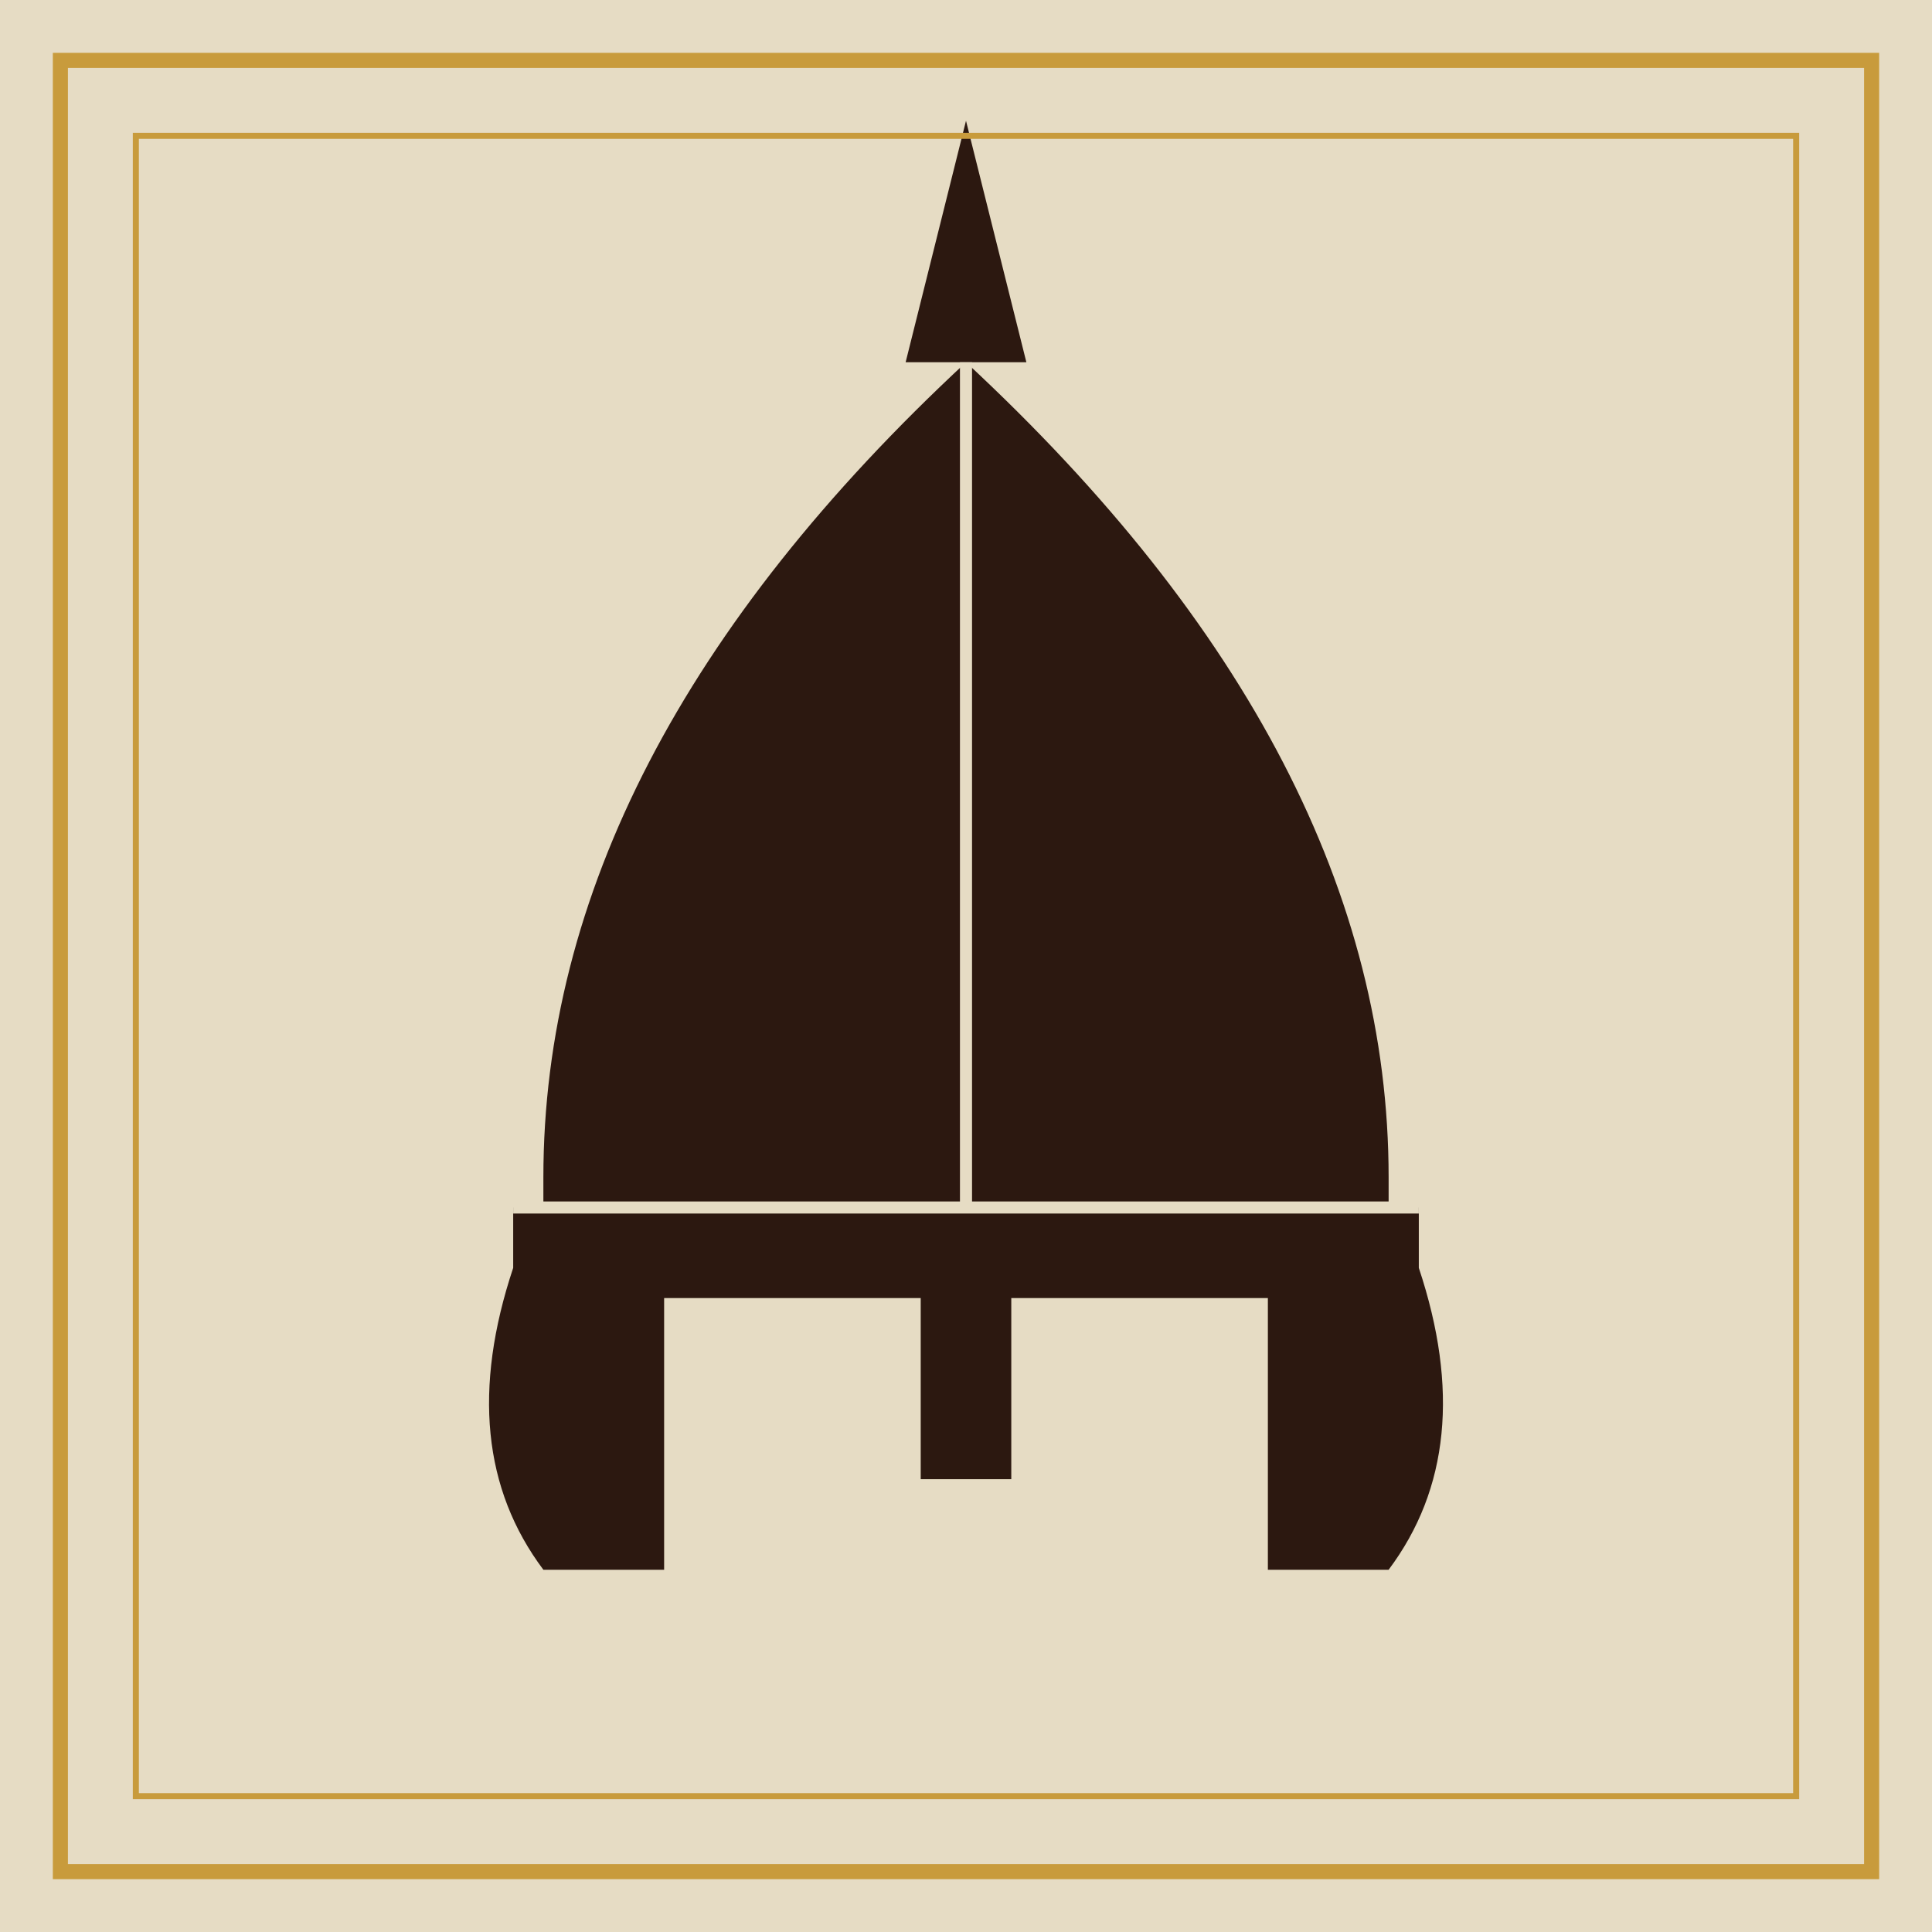
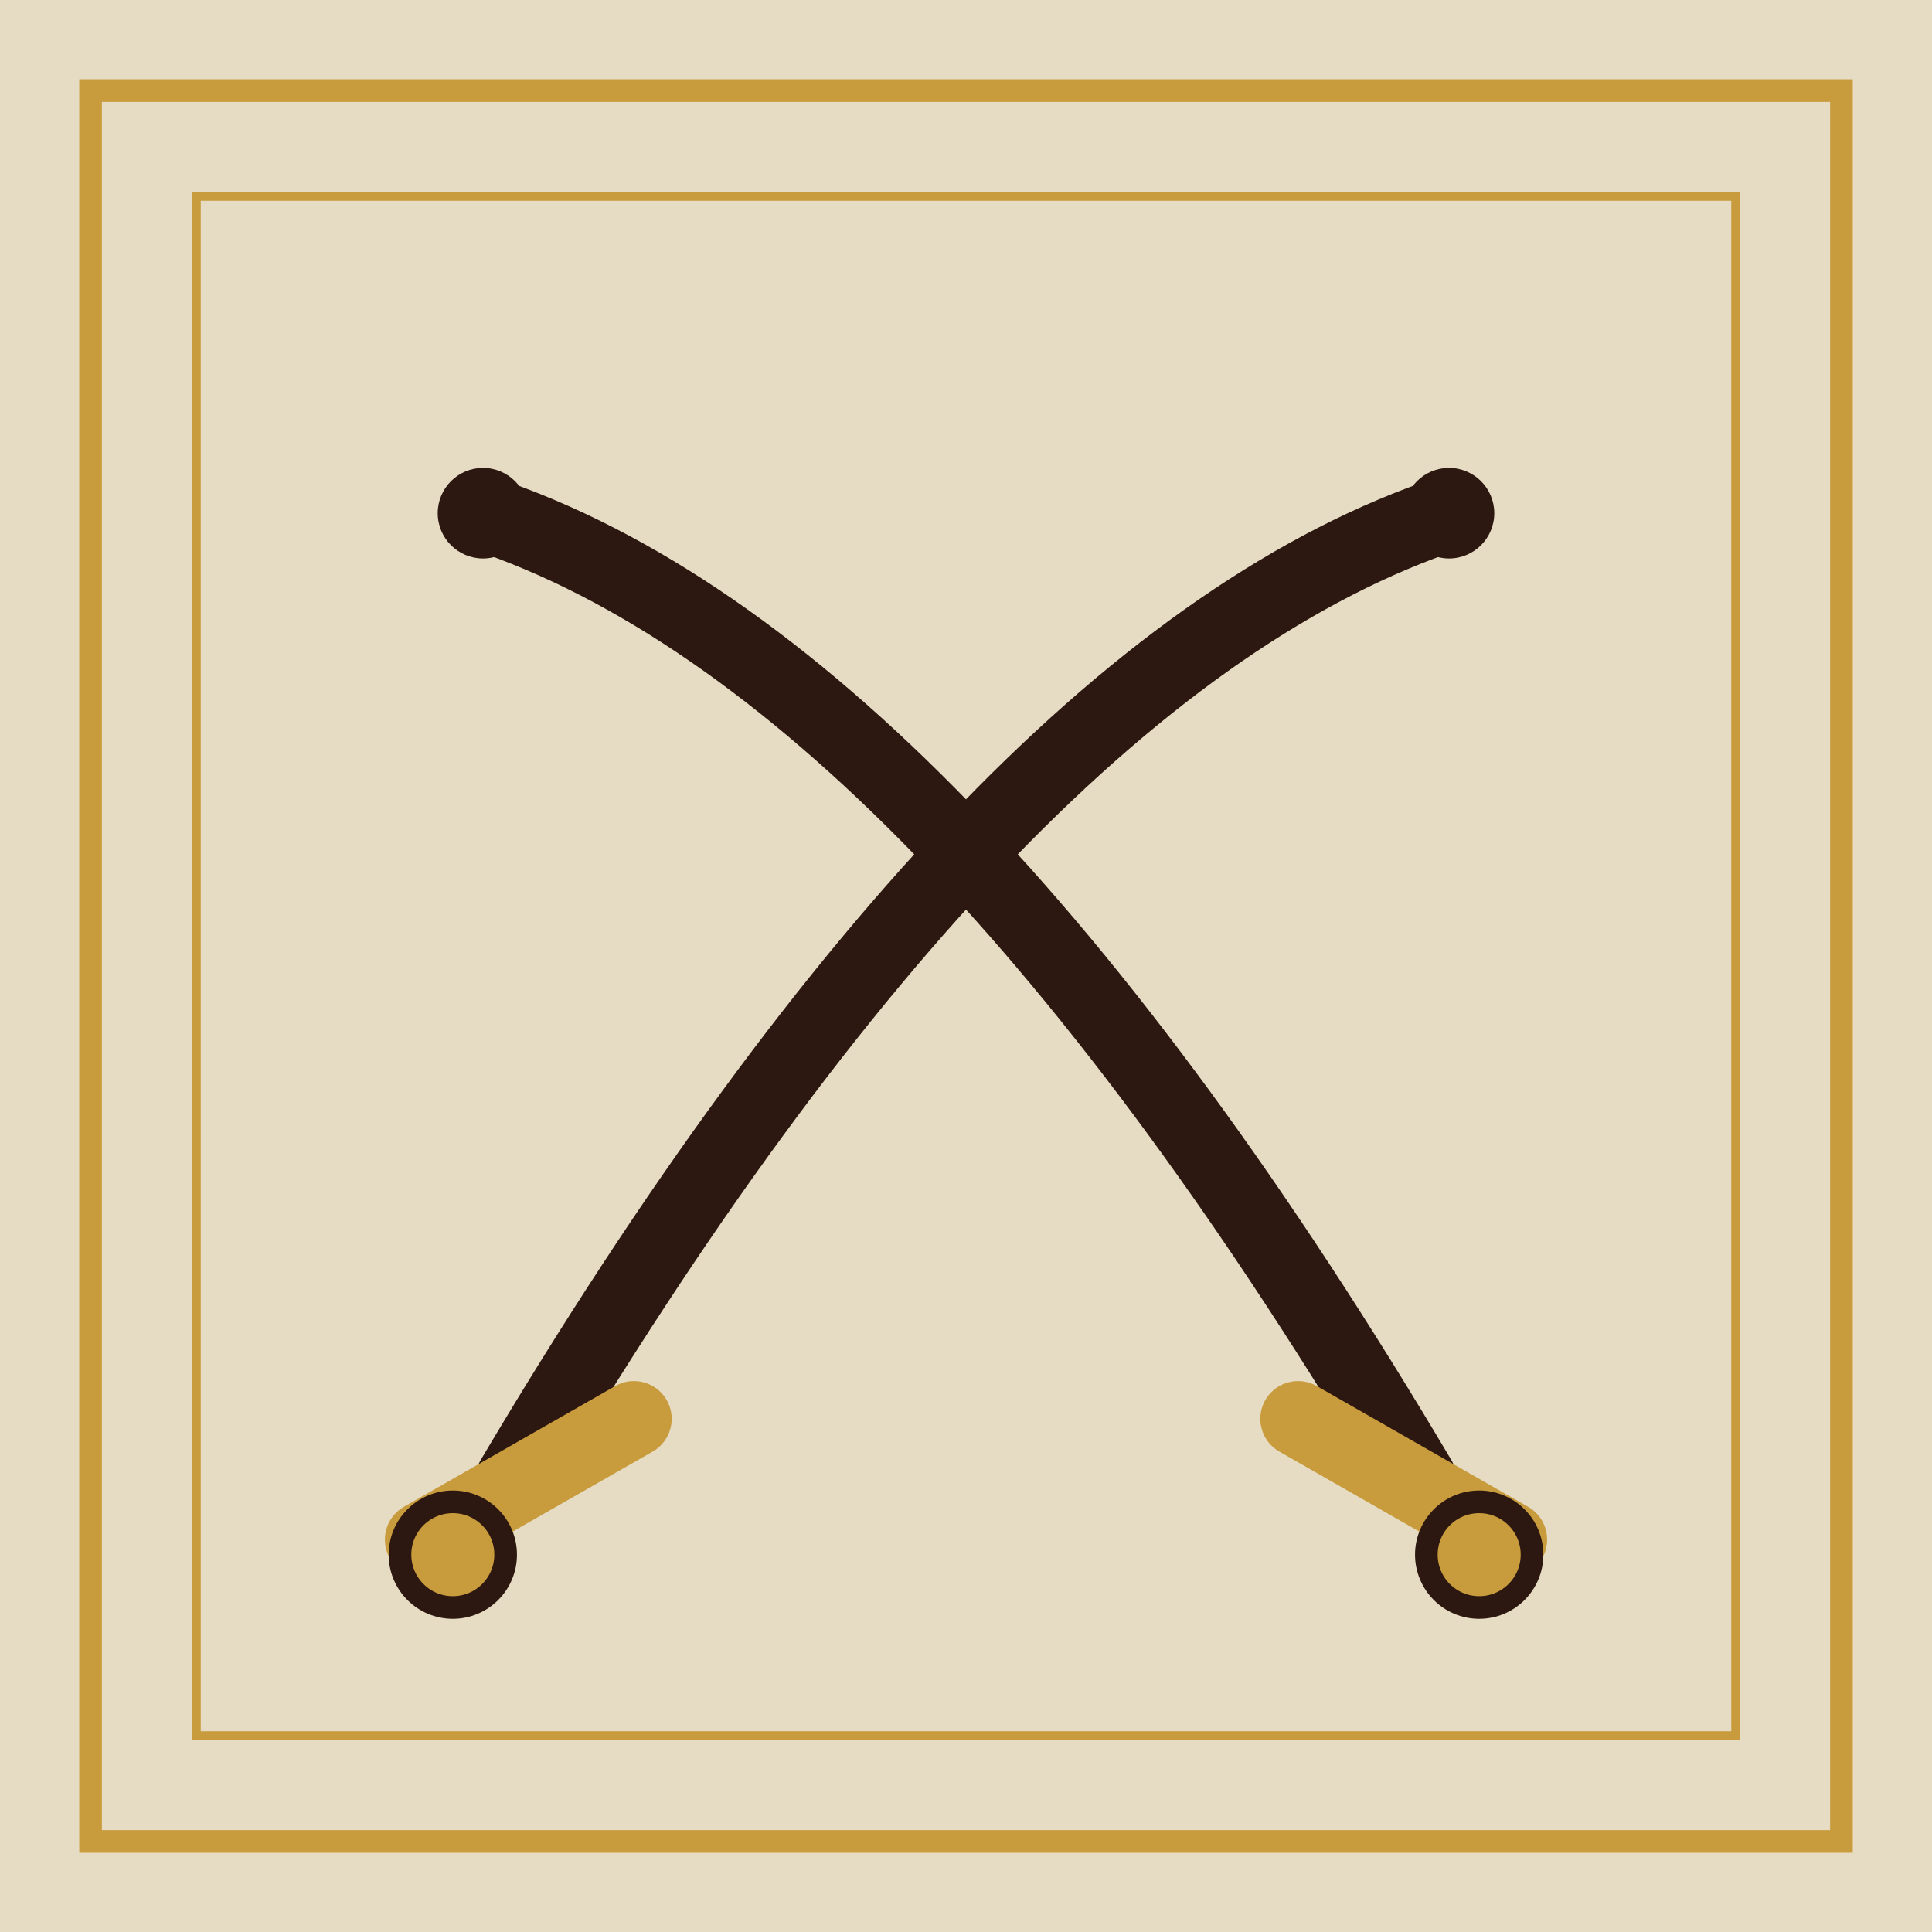
- <svg xmlns="http://www.w3.org/2000/svg" viewBox="0 0 128 128" role="img" aria-label="Soldier — helmet">
+ <svg xmlns="http://www.w3.org/2000/svg" viewBox="0 0 128 128" role="img" aria-label="Soldier — crossed scimitars">
  <rect width="128" height="128" fill="#e6dcc4" />
-   <path d="M 36 78 Q 36 50 64 24 Q 92 50 92 78 L 92 84 L 36 84 Z" fill="#2c1810" />
-   <rect x="34" y="80" width="60" height="6" fill="#2c1810" />
-   <path d="M 60 24 L 64 8 L 68 24 Z" fill="#2c1810" />
-   <rect x="61" y="84" width="6" height="14" fill="#2c1810" />
-   <path d="M 34 84 Q 30 96 36 104 L 44 104 L 44 84 Z" fill="#2c1810" />
-   <path d="M 94 84 Q 98 96 92 104 L 84 104 L 84 84 Z" fill="#2c1810" />
-   <line x1="64" y1="24" x2="64" y2="80" stroke="#e6dcc4" stroke-width="0.8" />
-   <line x1="34" y1="80" x2="94" y2="80" stroke="#e6dcc4" stroke-width="0.8" />
+   <g fill="none" stroke="#2c1810" stroke-width="5" stroke-linecap="round">
+     <path d="M34 98 Q66 44 96 34" />
+     <path d="M94 98 Q62 44 32 34" />
+   </g>
+   <circle cx="96" cy="34" r="3" fill="#2c1810" />
+   <circle cx="32" cy="34" r="3" fill="#2c1810" />
+   <g stroke="#c89b3c" stroke-width="5" stroke-linecap="round">
+     <line x1="28" y1="102" x2="42" y2="94" />
+     <line x1="100" y1="102" x2="86" y2="94" />
+   </g>
+   <circle cx="30" cy="103" r="3.5" fill="#c89b3c" stroke="#2c1810" stroke-width="1.5" />
+   <circle cx="98" cy="103" r="3.5" fill="#c89b3c" stroke="#2c1810" stroke-width="1.5" />
  <g fill="none" stroke="#c89b3c">
-     <rect x="4" y="4" width="120" height="120" stroke-width="1" />
-     <rect x="9" y="9" width="110" height="110" stroke-width="0.4" />
+     <rect x="6" y="6" width="116" height="116" stroke-width="1.5" />
+     <rect x="13" y="13" width="102" height="102" stroke-width="0.6" />
  </g>
</svg>
